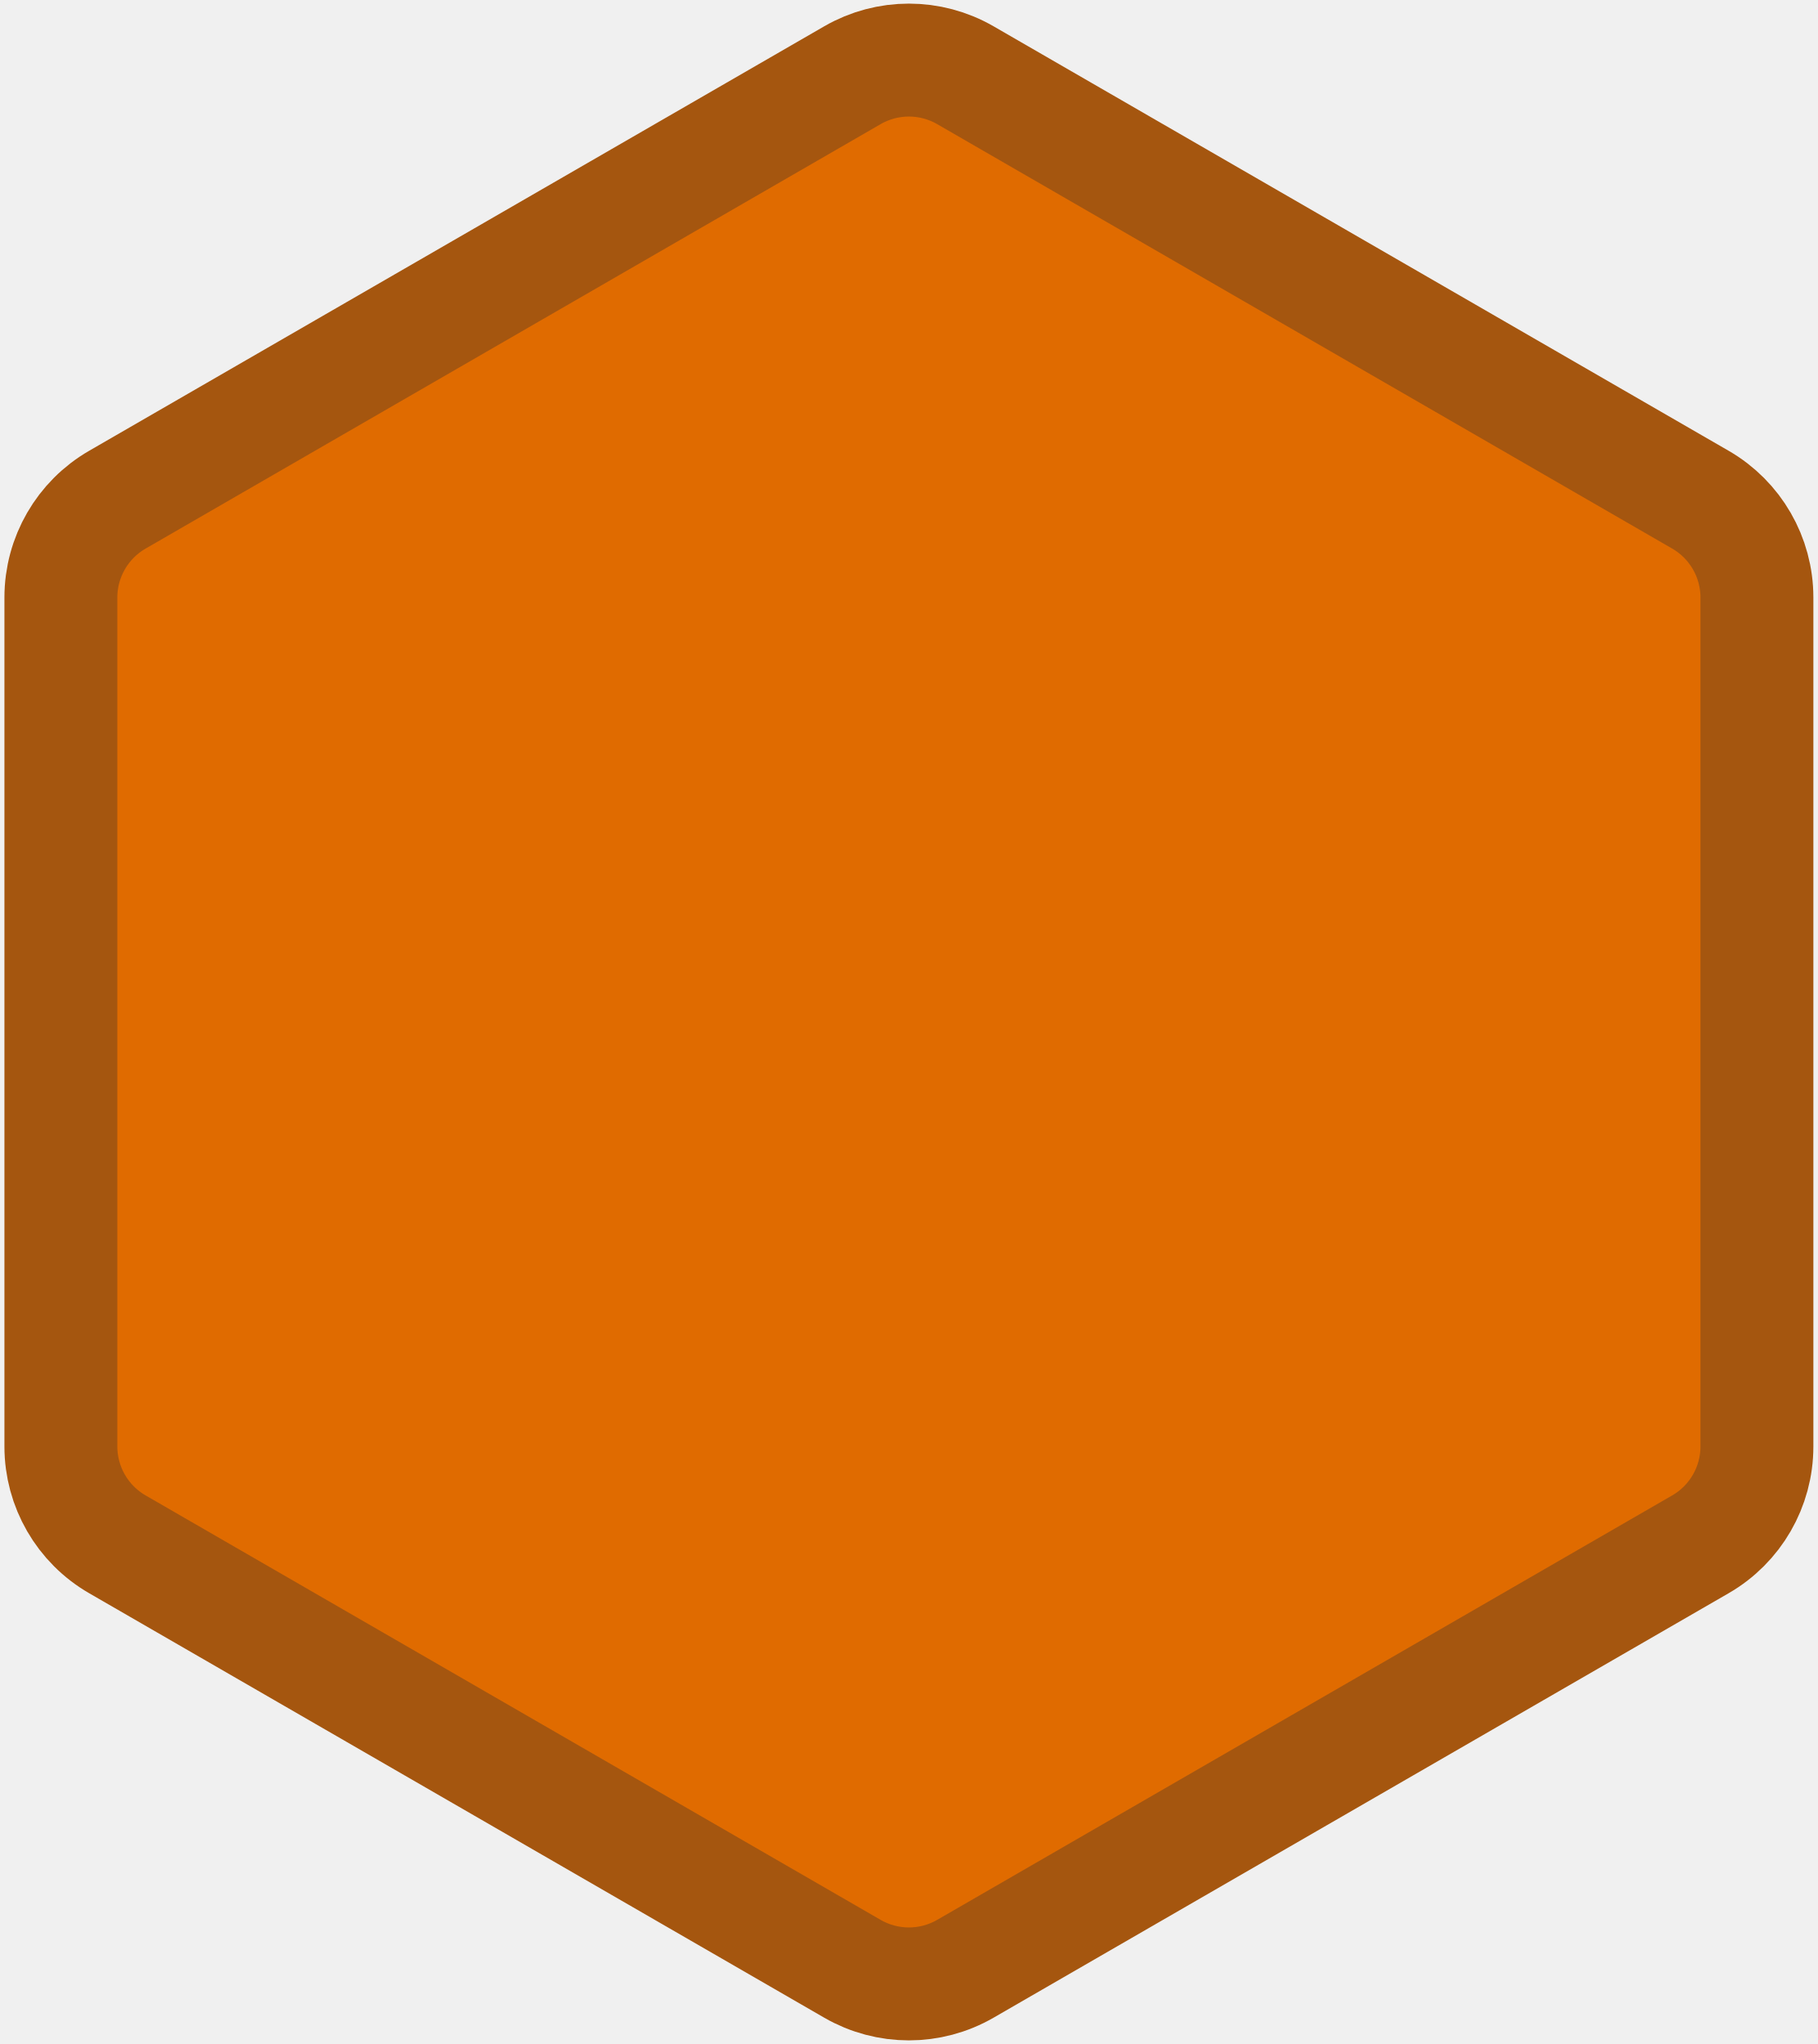
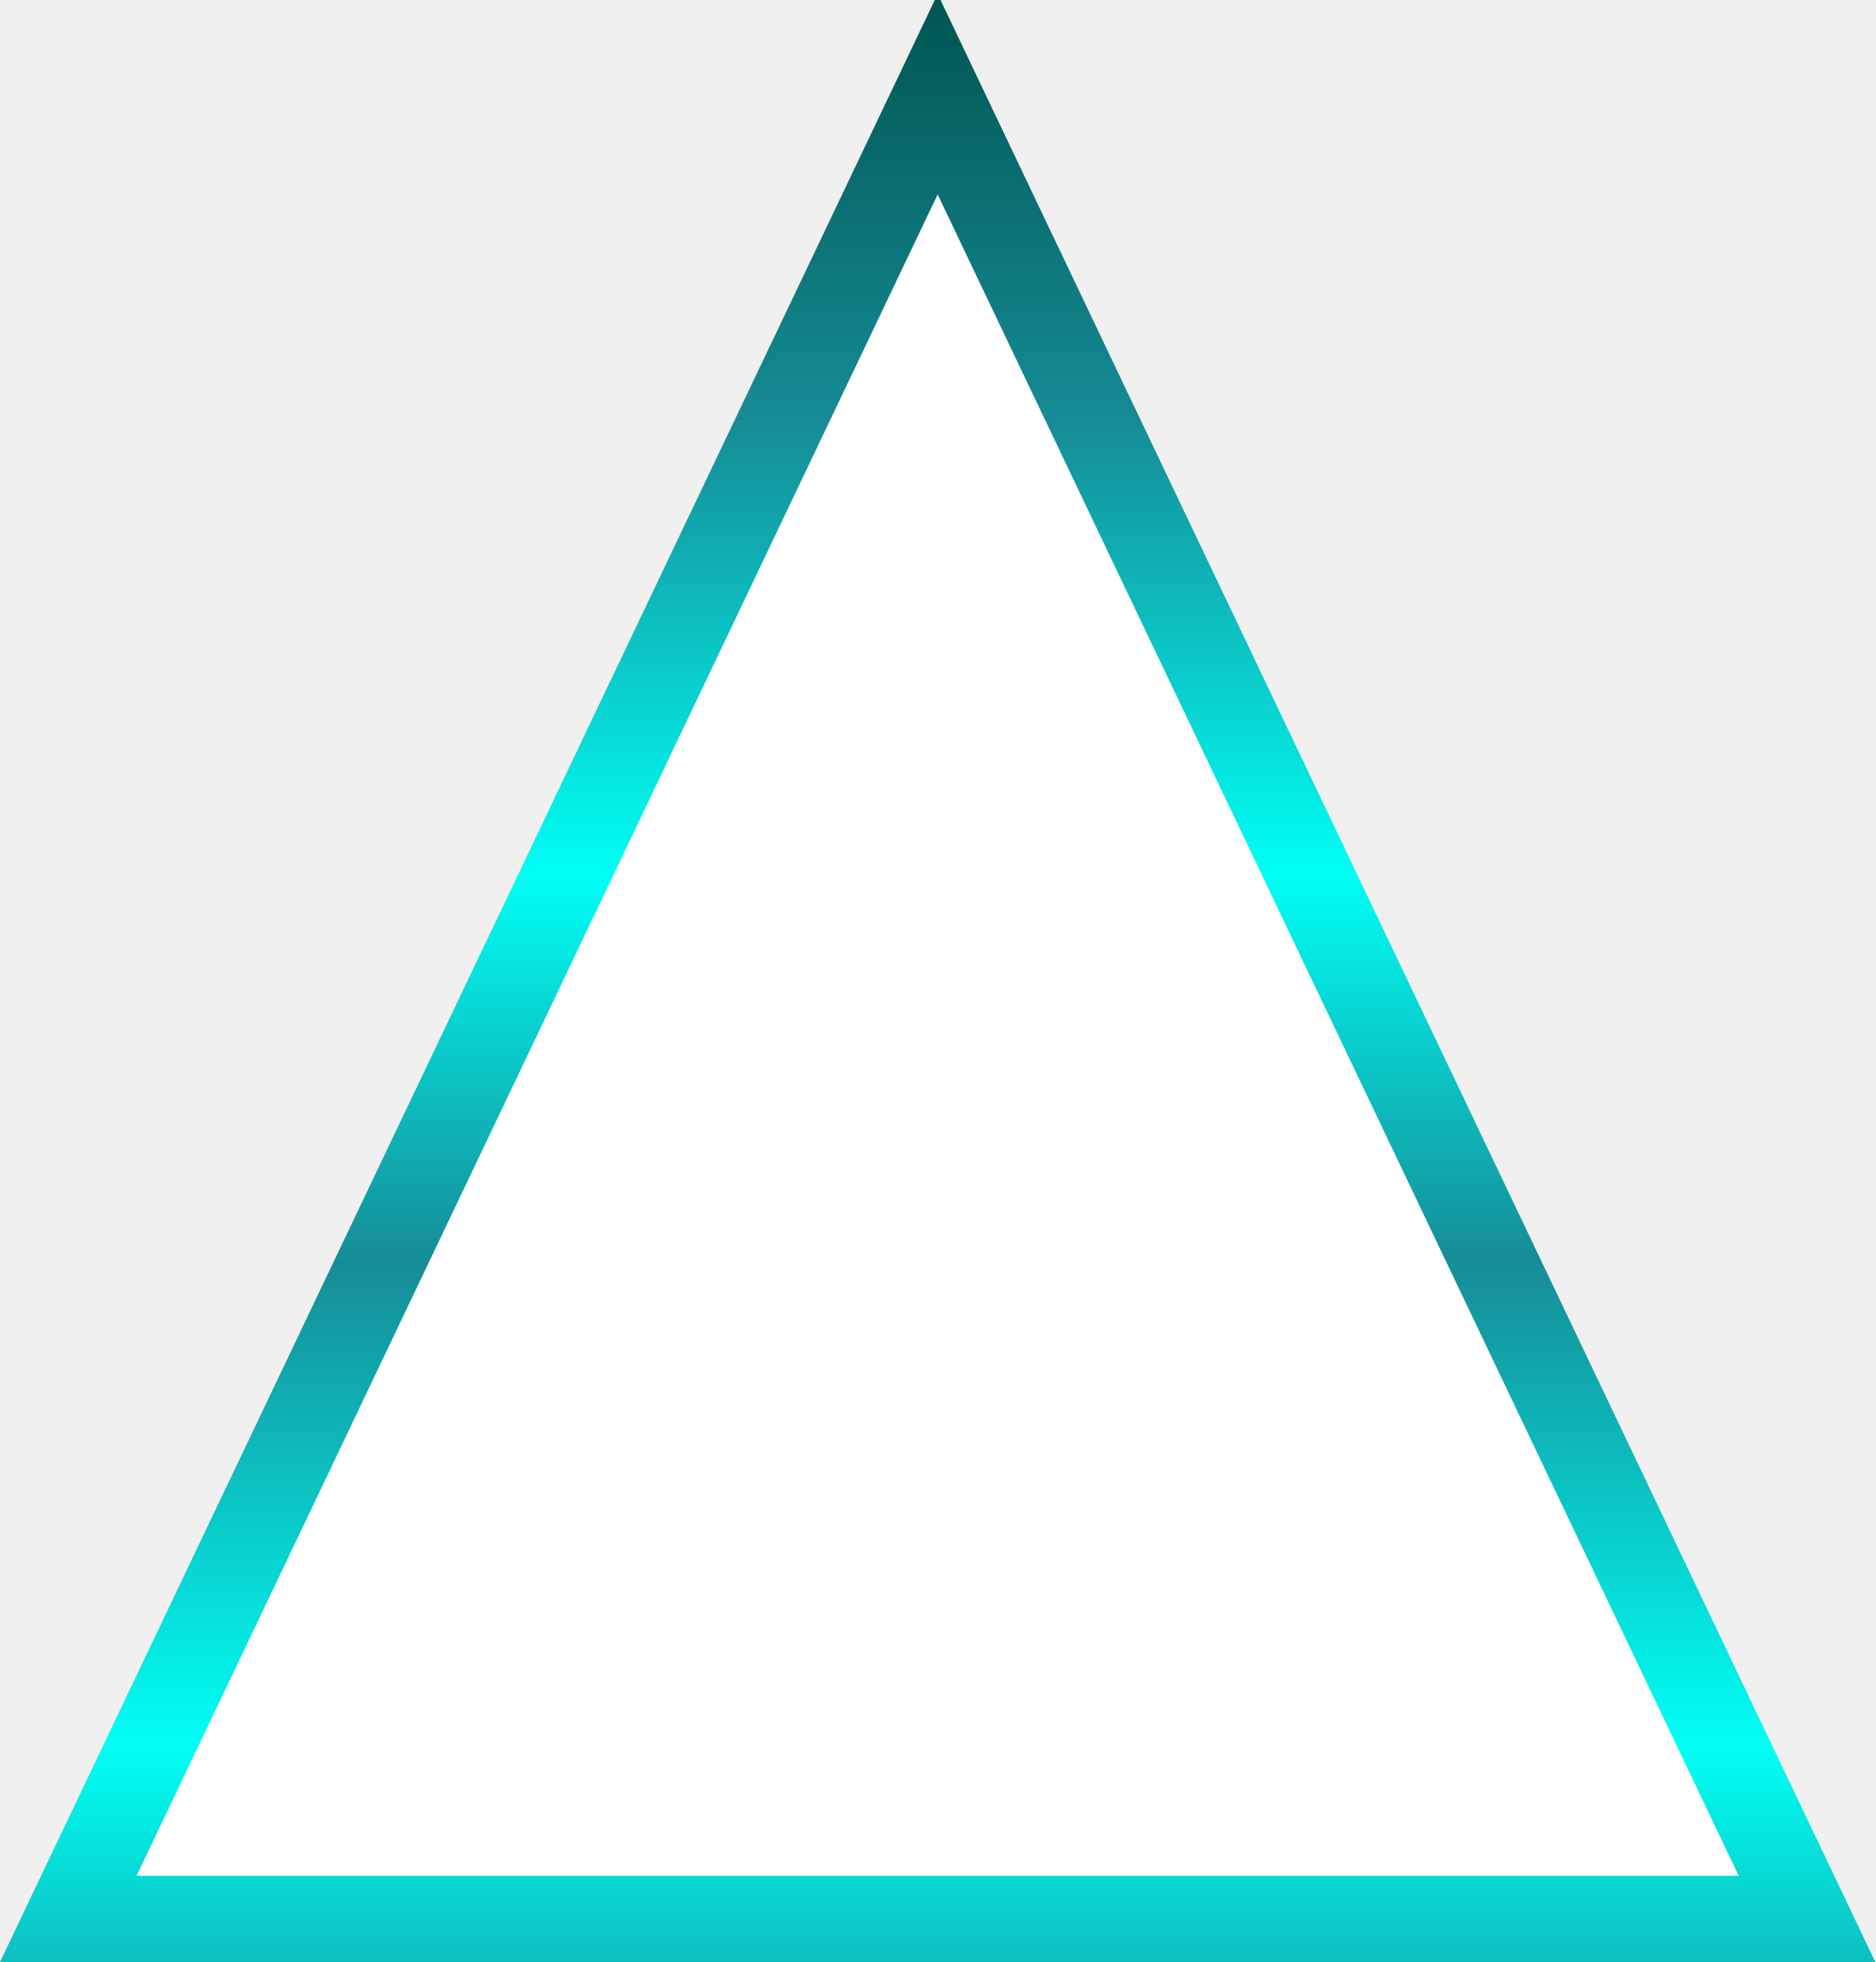
- <svg xmlns="http://www.w3.org/2000/svg" width="322" height="362" viewBox="0 0 322 362" fill="none">
-   <path d="M151 13.32C157.188 9.748 164.812 9.748 171 13.32L301.215 88.5C307.403 92.073 311.215 98.675 311.215 105.821V256.18C311.215 263.325 307.403 269.927 301.215 273.5L171 348.68C164.812 352.252 157.188 352.252 151 348.68L20.785 273.5C14.597 269.927 10.785 263.325 10.785 256.18V105.821C10.785 98.675 14.597 92.073 20.785 88.5L151 13.32Z" fill="#E06B00" stroke="#A5560F" stroke-width="20" />
+ <svg xmlns="http://www.w3.org/2000/svg" width="174" height="182" viewBox="0 0 174 182" fill="none">
+   <path d="M167.663 178L6.337 178L87 8.74L167.663 178Z" fill="white" stroke="url(#paint0_linear_2_2)" stroke-width="8" />
+   <defs>
+     <linearGradient id="paint0_linear_2_2" x1="87" y1="-0.557" x2="87" y2="198.684" gradientUnits="userSpaceOnUse">
+       <stop stop-color="#005551" />
+       <stop offset="0.2" stop-color="#168C96" />
+       <stop offset="0.41" stop-color="#00FFF5" />
+       <stop offset="0.59" stop-color="#168C96" />
+       <stop offset="0.815" stop-color="#00FFF5" />
+       <stop offset="1" stop-color="#168C96" />
+     </linearGradient>
+   </defs>
</svg>
